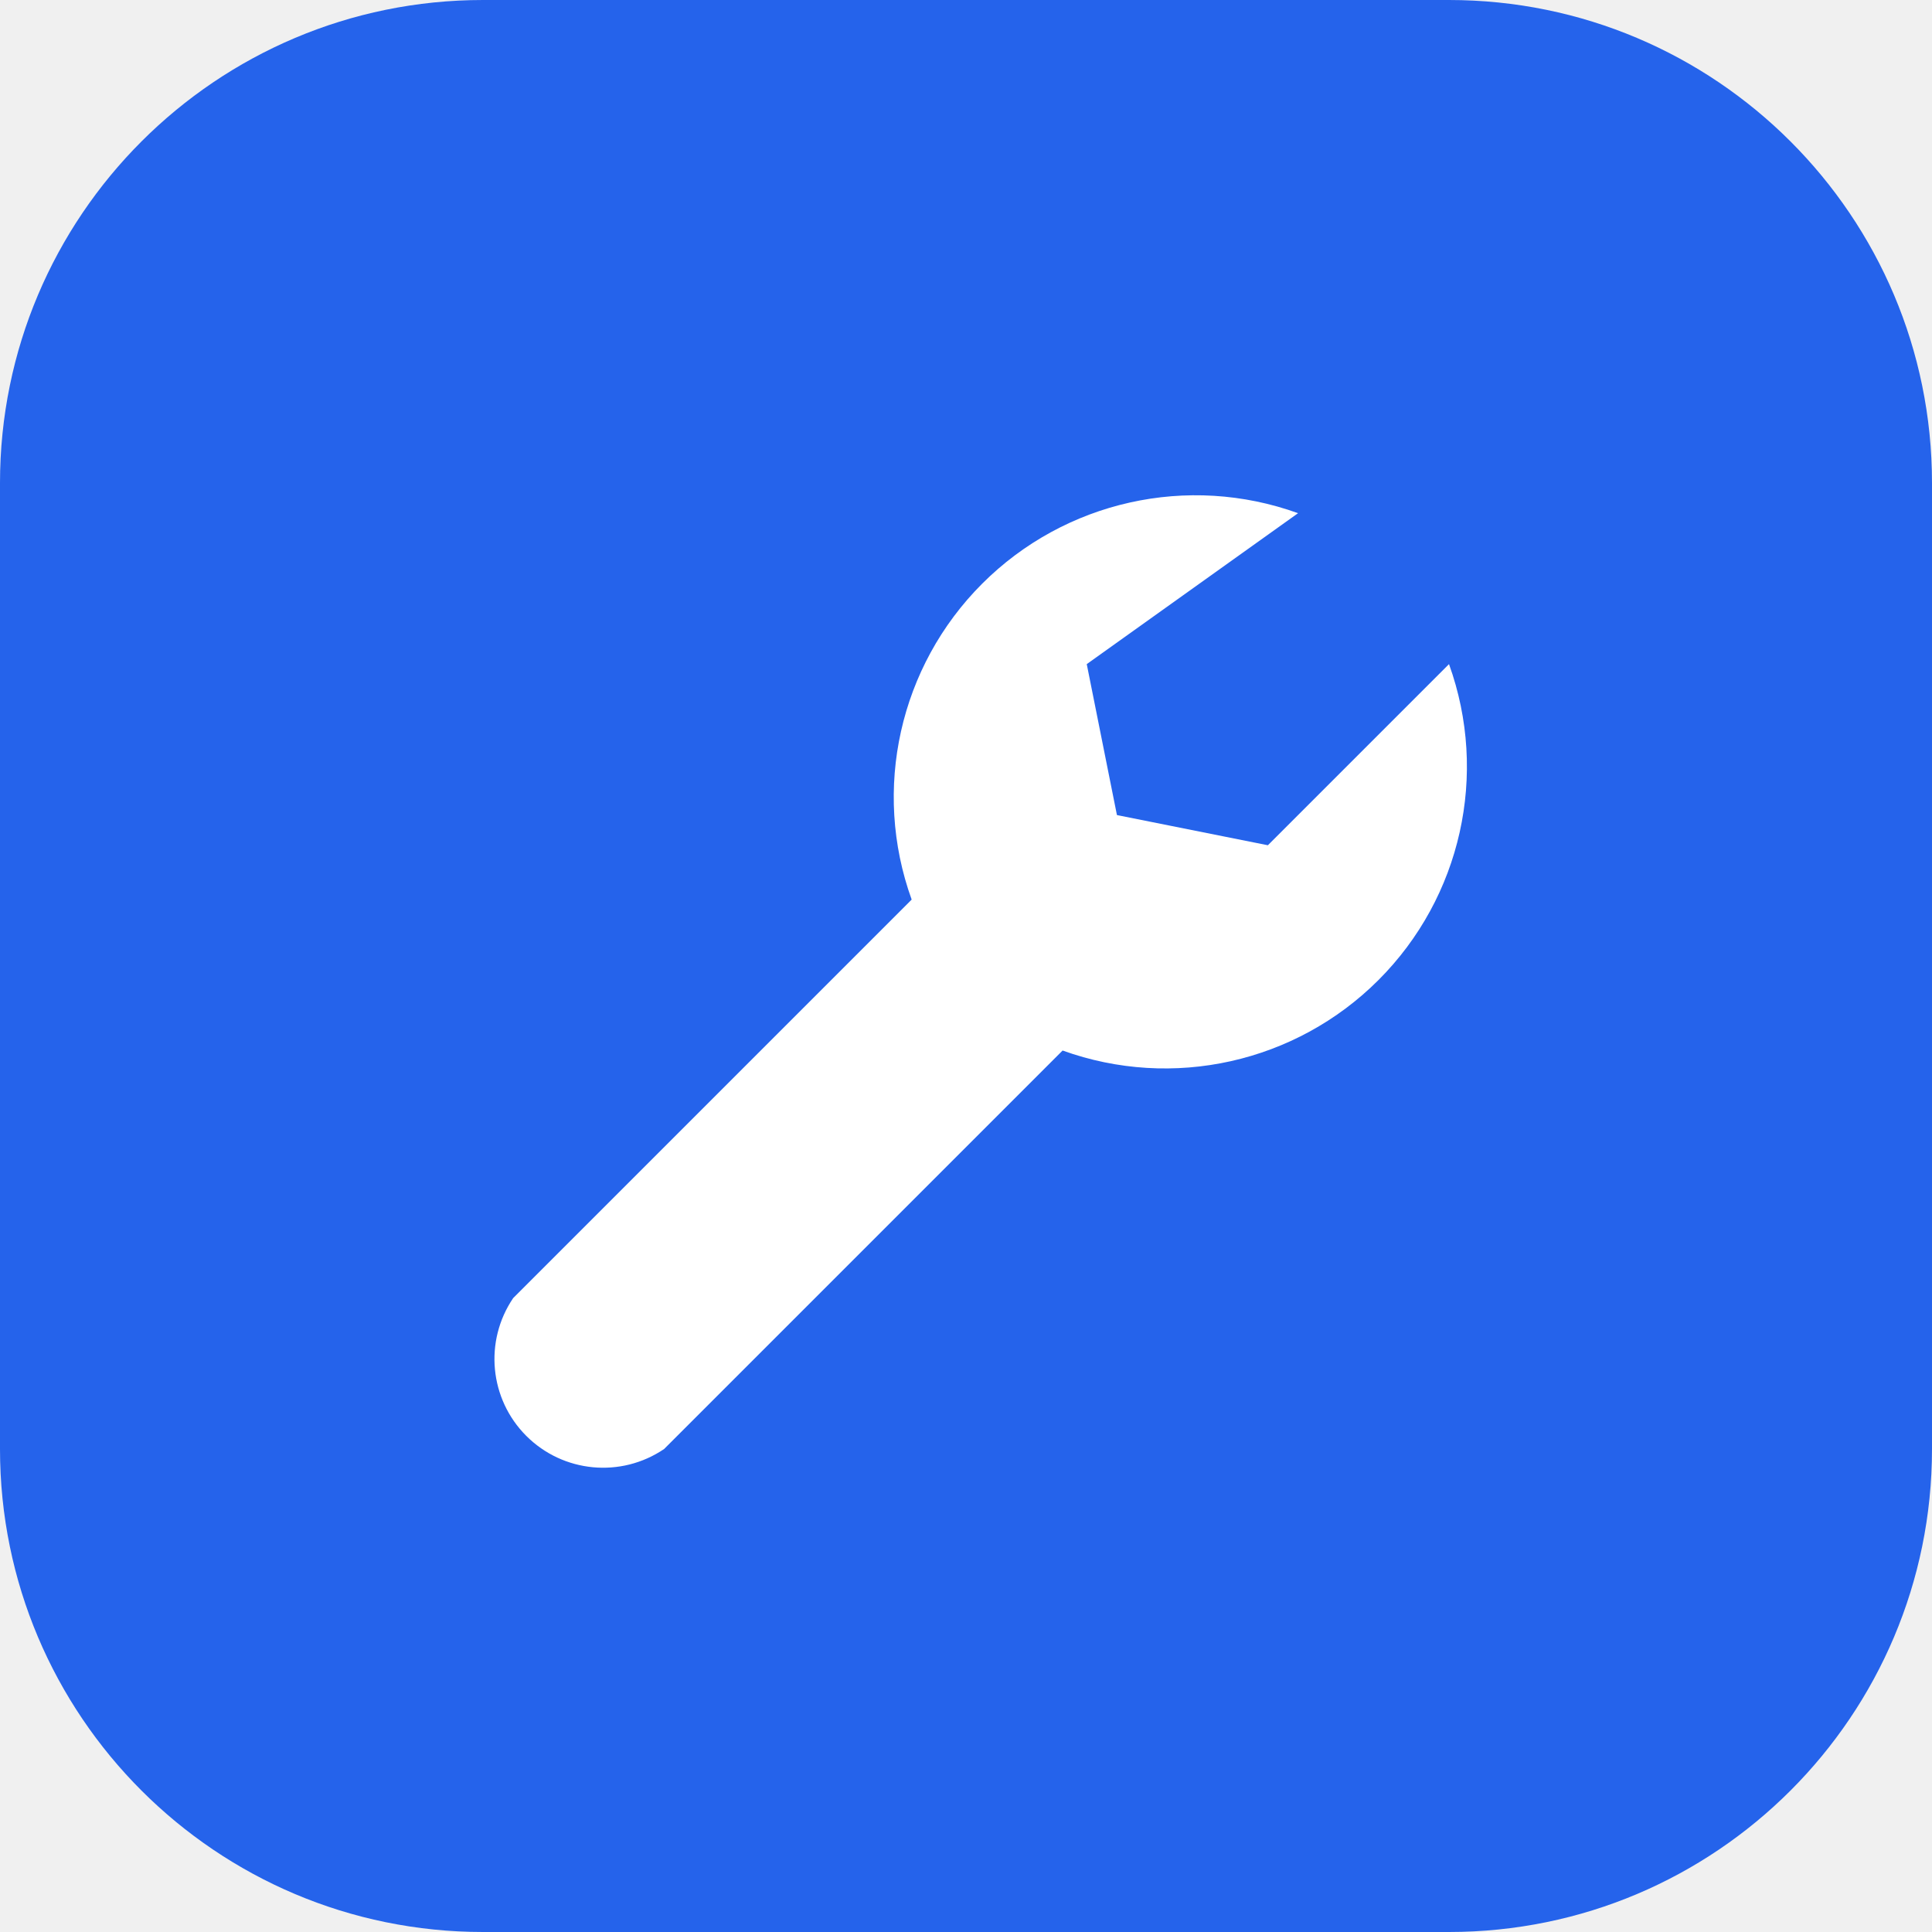
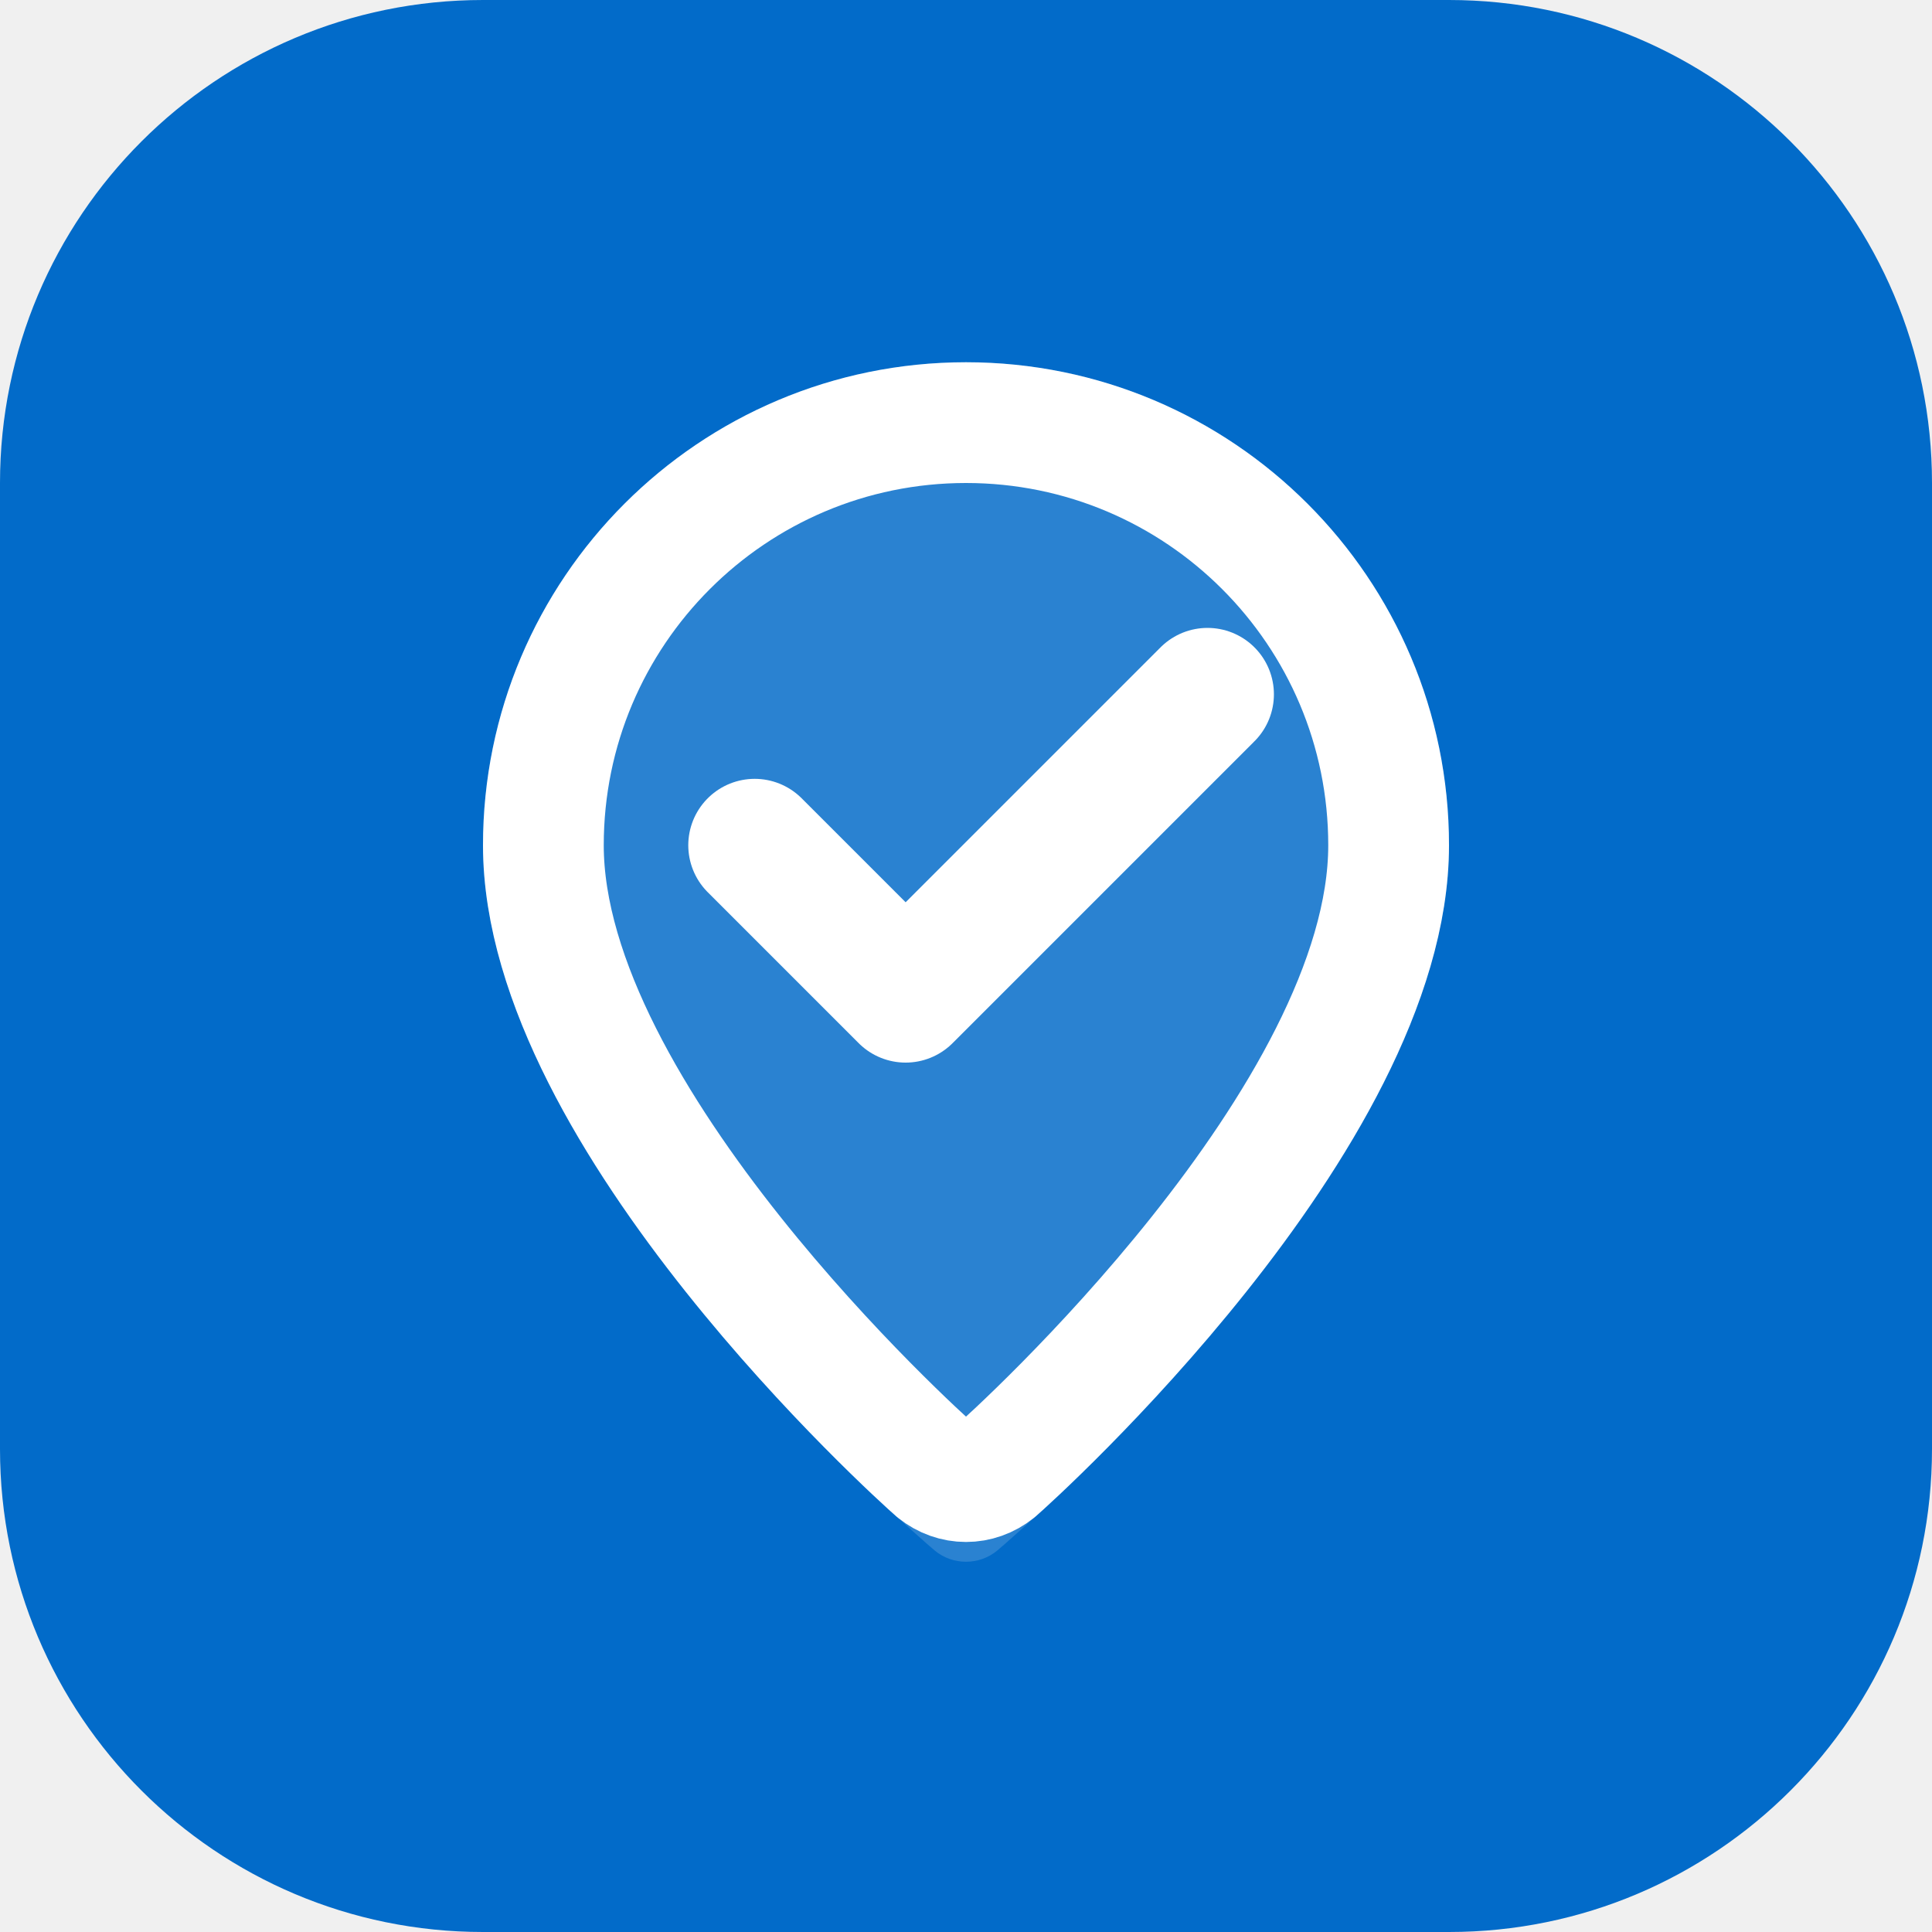
- <svg xmlns="http://www.w3.org/2000/svg" viewBox="0 0 32 32">
-   <rect width="32" height="32" rx="8" fill="#2563eb" />
-   <path d="M21.5 8.5a5 5 0 0 0-6.4 6.4L8.5 21.5a1.8 1.8 0 0 0 2.5 2.5l6.6-6.6a5 5 0 0 0 6.4-6.4l-3 3-2.5-.5-.5-2.5z" fill="#fff" />
+ <svg xmlns="http://www.w3.org/2000/svg" viewBox="0 0 32 32" fill="none">
+   <rect width="32" height="32" rx="8" fill="#026bc9" />
+   <path d="M16 6C11.582 6 8 9.582 8 14C8 19.25 15.15 25.4 15.48 25.68C15.78 25.93 16.22 25.93 16.52 25.68C16.85 25.4 24 19.25 24 14C24 9.582 20.418 6 16 6Z" fill="#ffffff" fill-opacity="0.16" />
+   <path d="M16 7C12.134 7 9 10.134 9 14C9 18.5 15.2 24.1 15.5 24.36C15.8 24.6 16.2 24.6 16.5 24.36C16.8 24.1 23 18.5 23 14C23 10.134 19.866 7 16 7Z" stroke="#ffffff" stroke-width="2" stroke-linecap="round" stroke-linejoin="round" />
+   <path d="M12.5 14L15 16.5L20 11.5" stroke="#ffffff" stroke-width="2.2" stroke-linecap="round" stroke-linejoin="round" />
</svg>
